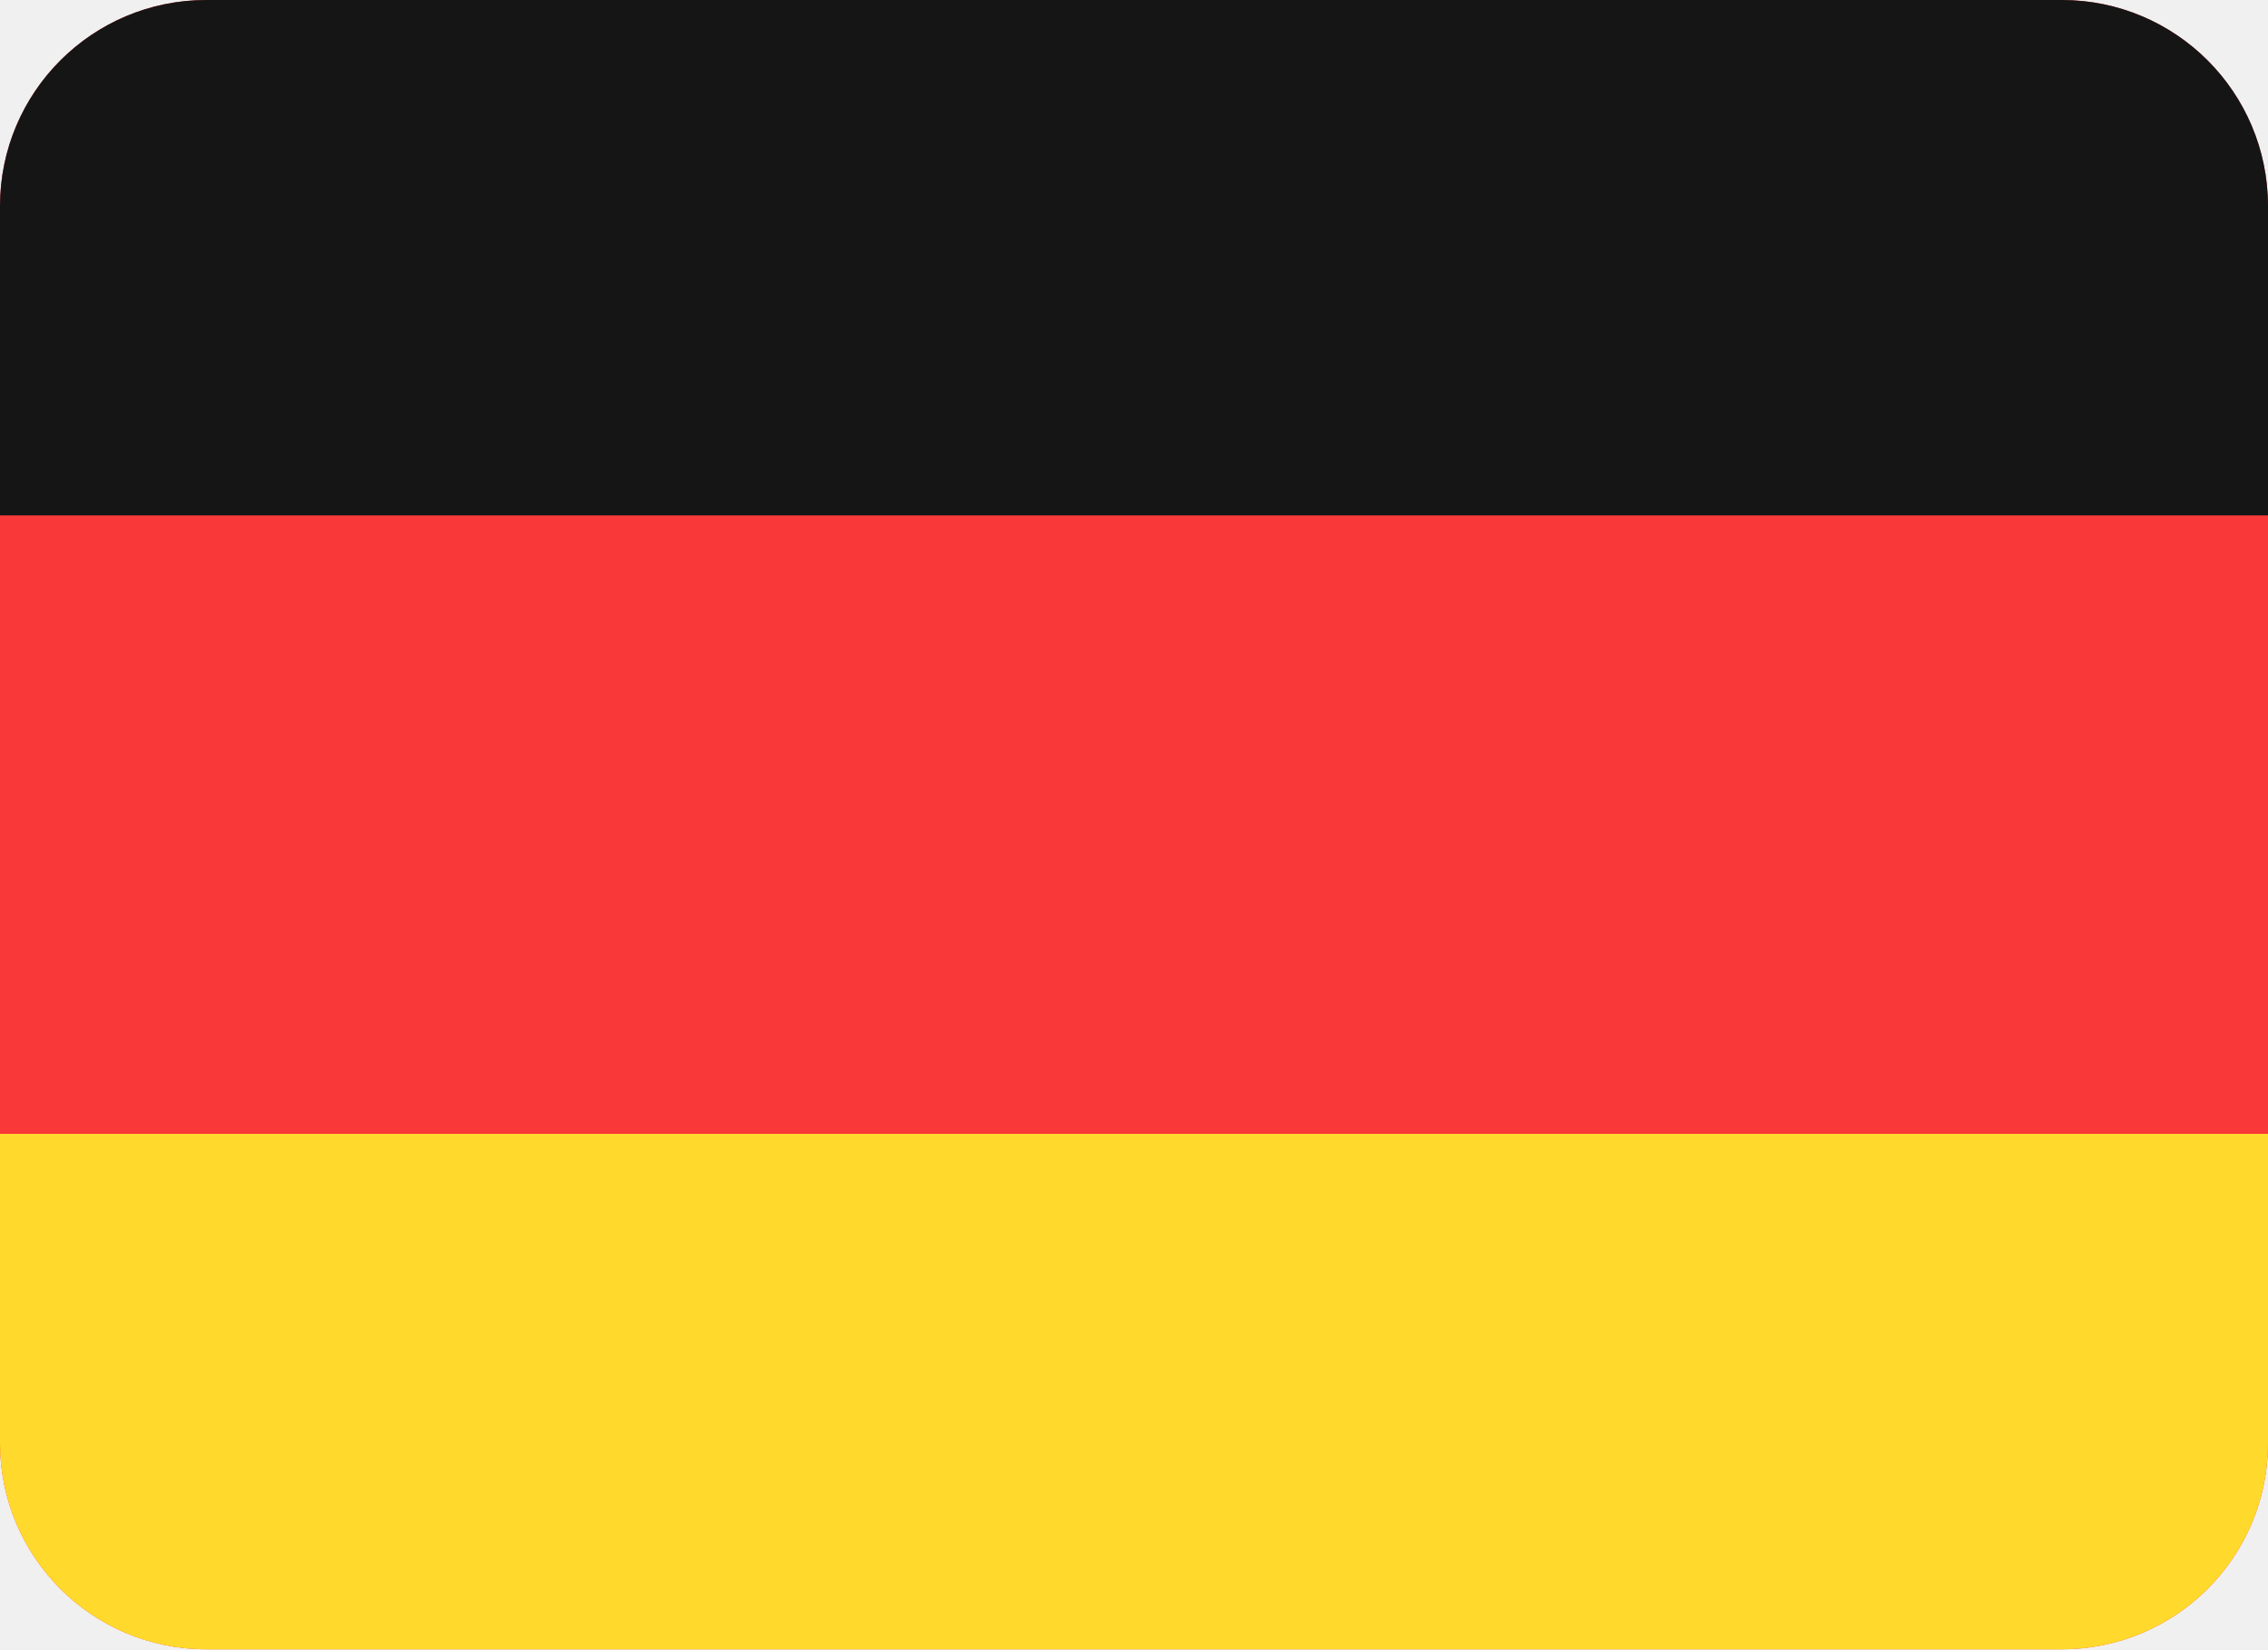
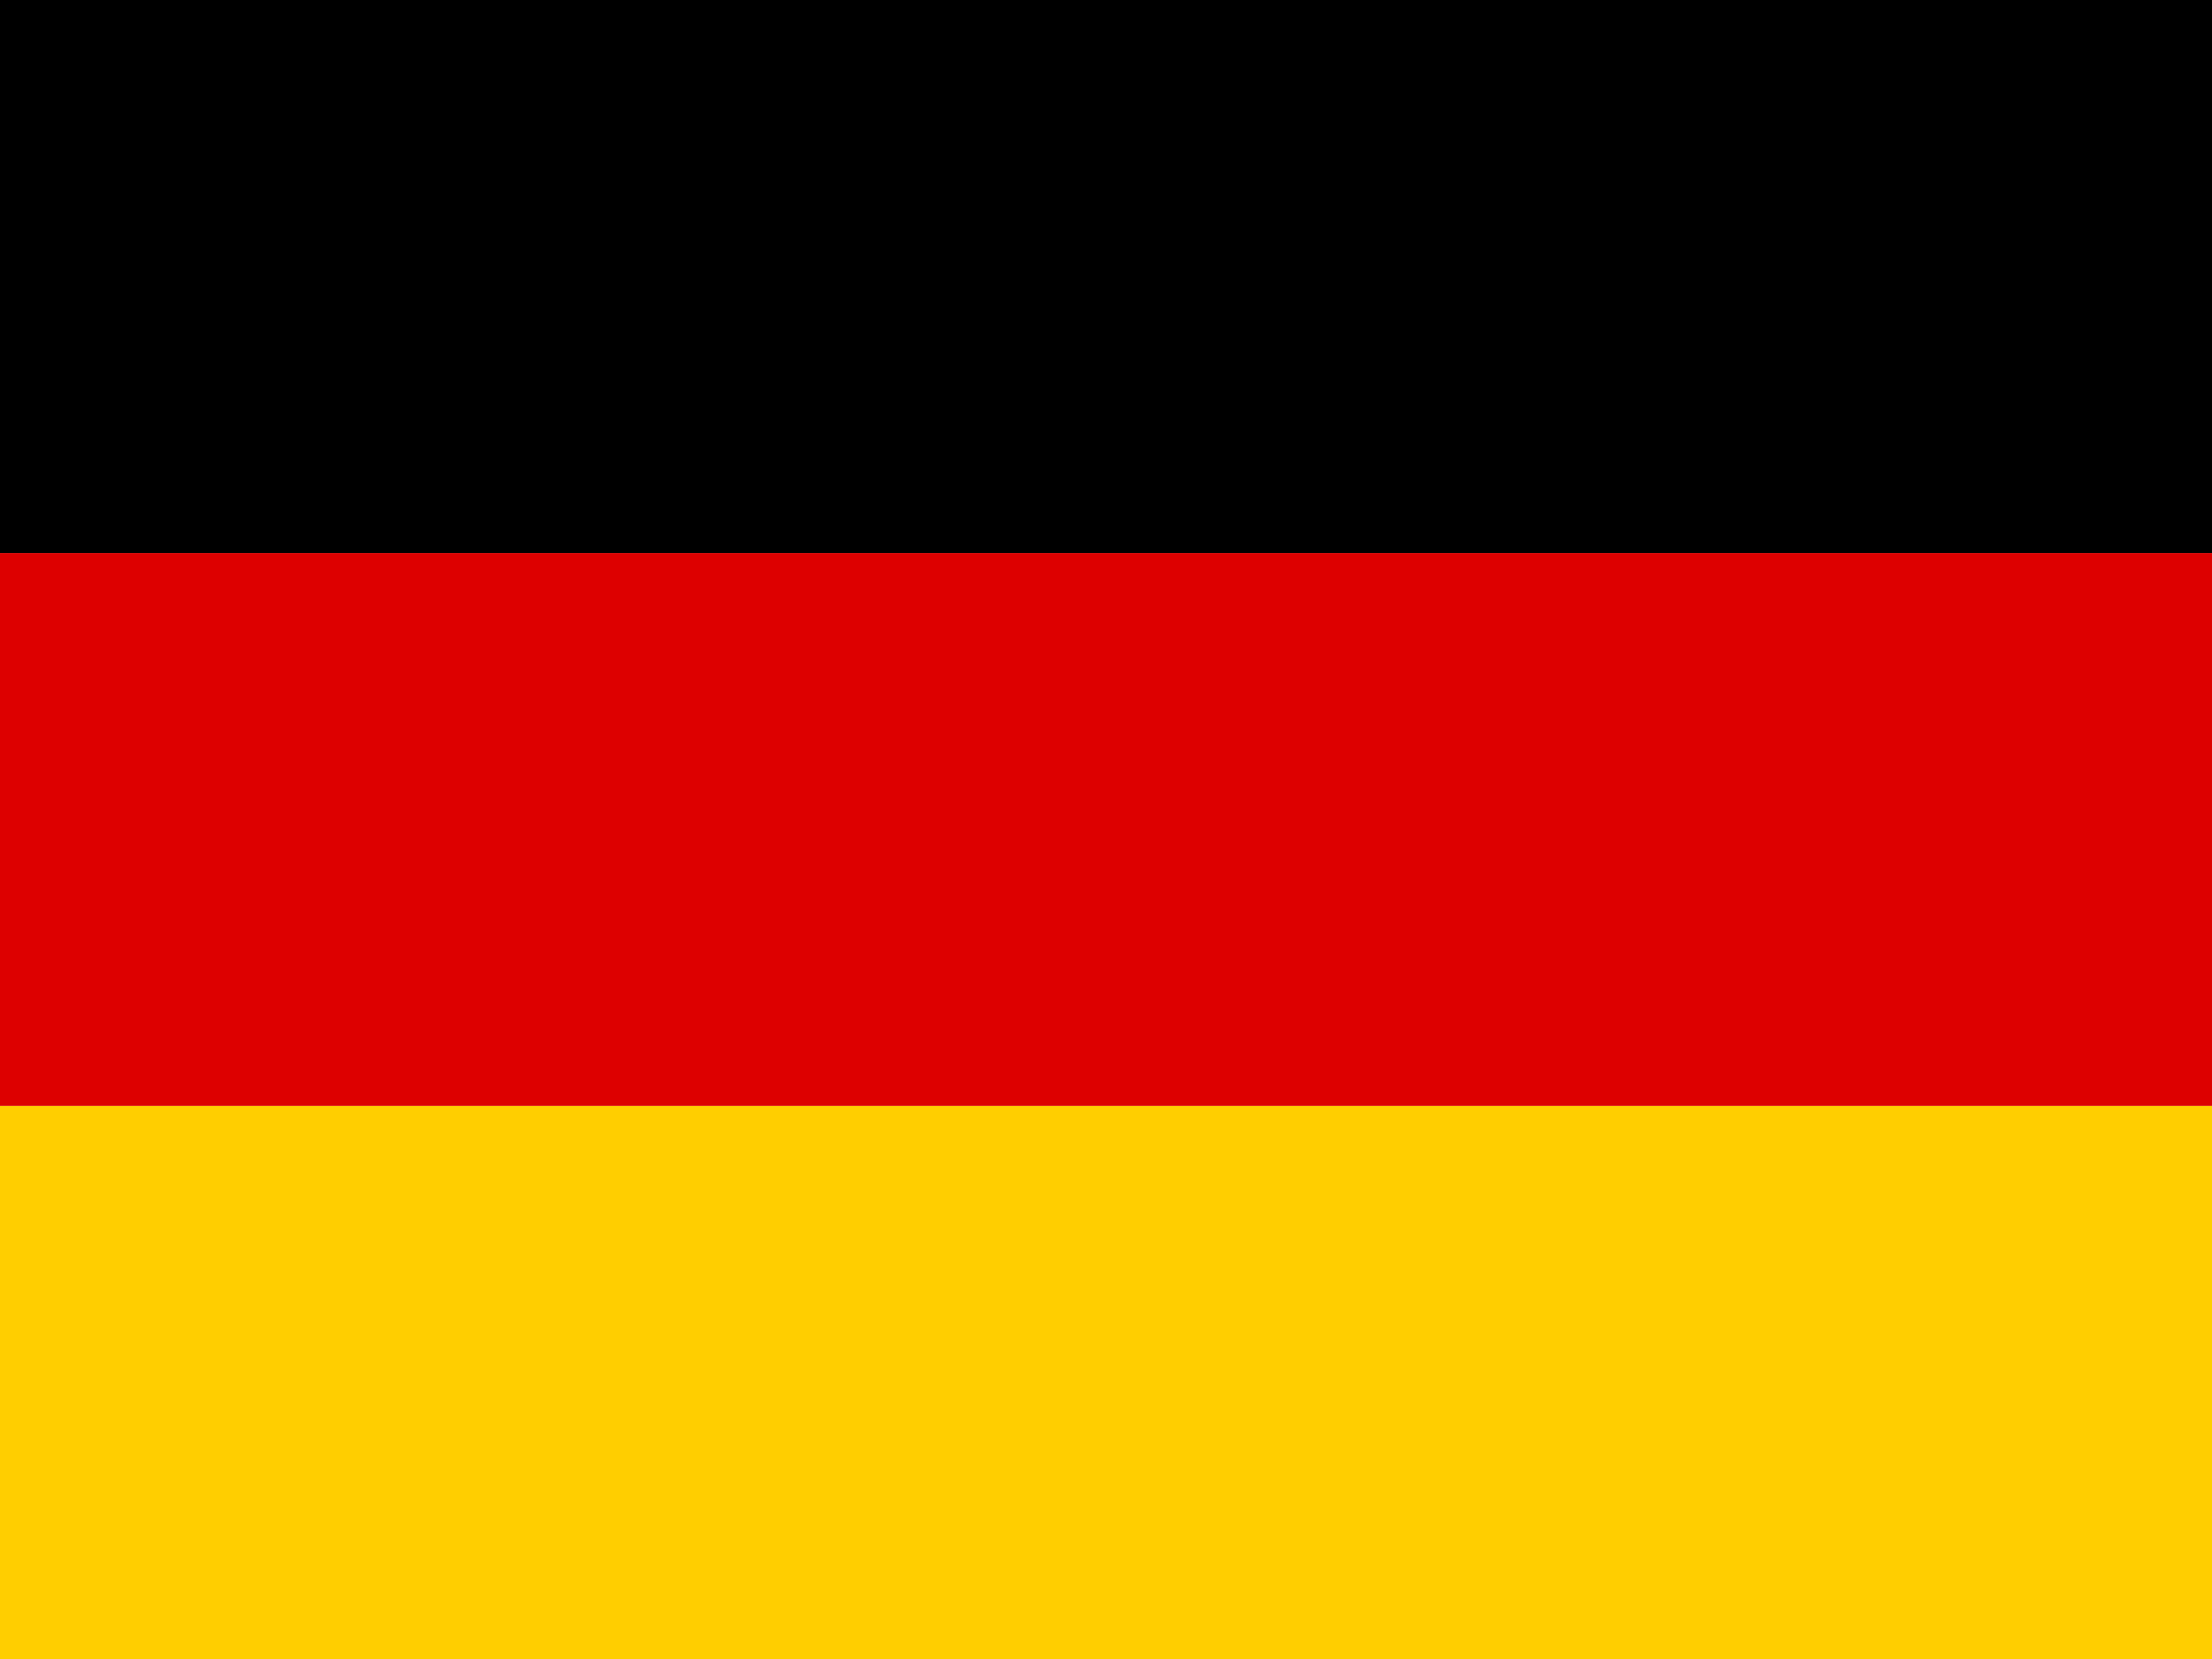
- <svg xmlns="http://www.w3.org/2000/svg" width="22" height="16" viewBox="0 0 22 16" fill="none">
-   <g clip-path="url(#clip0_461_15727)">
-     <rect width="22" height="16" rx="2" fill="#F93939" />
-     <path fill-rule="evenodd" clip-rule="evenodd" d="M0 11H23V16H0V11Z" fill="#FFDA2C" />
-     <path fill-rule="evenodd" clip-rule="evenodd" d="M0 0H23V5H0V0Z" fill="#151515" />
+ <svg xmlns="http://www.w3.org/2000/svg" width="32" height="24" viewBox="0 0 32 24" fill="none">
+   <g clip-path="url(#clip0_392_5344)">
+     <path d="M0 15.998H32V24H0V15.998Z" fill="#FFCE00" />
+     <path d="M0 0H32V8.002H0V0Z" fill="black" />
+     <path d="M0 8.001H32V15.998H0V8.001Z" fill="#DD0000" />
  </g>
  <defs>
-     <clipPath id="clip0_461_15727">
-       <rect width="22" height="16" rx="2" fill="white" />
+     <clipPath id="clip0_392_5344">
+       <rect width="32" height="24" fill="white" />
    </clipPath>
  </defs>
</svg>
